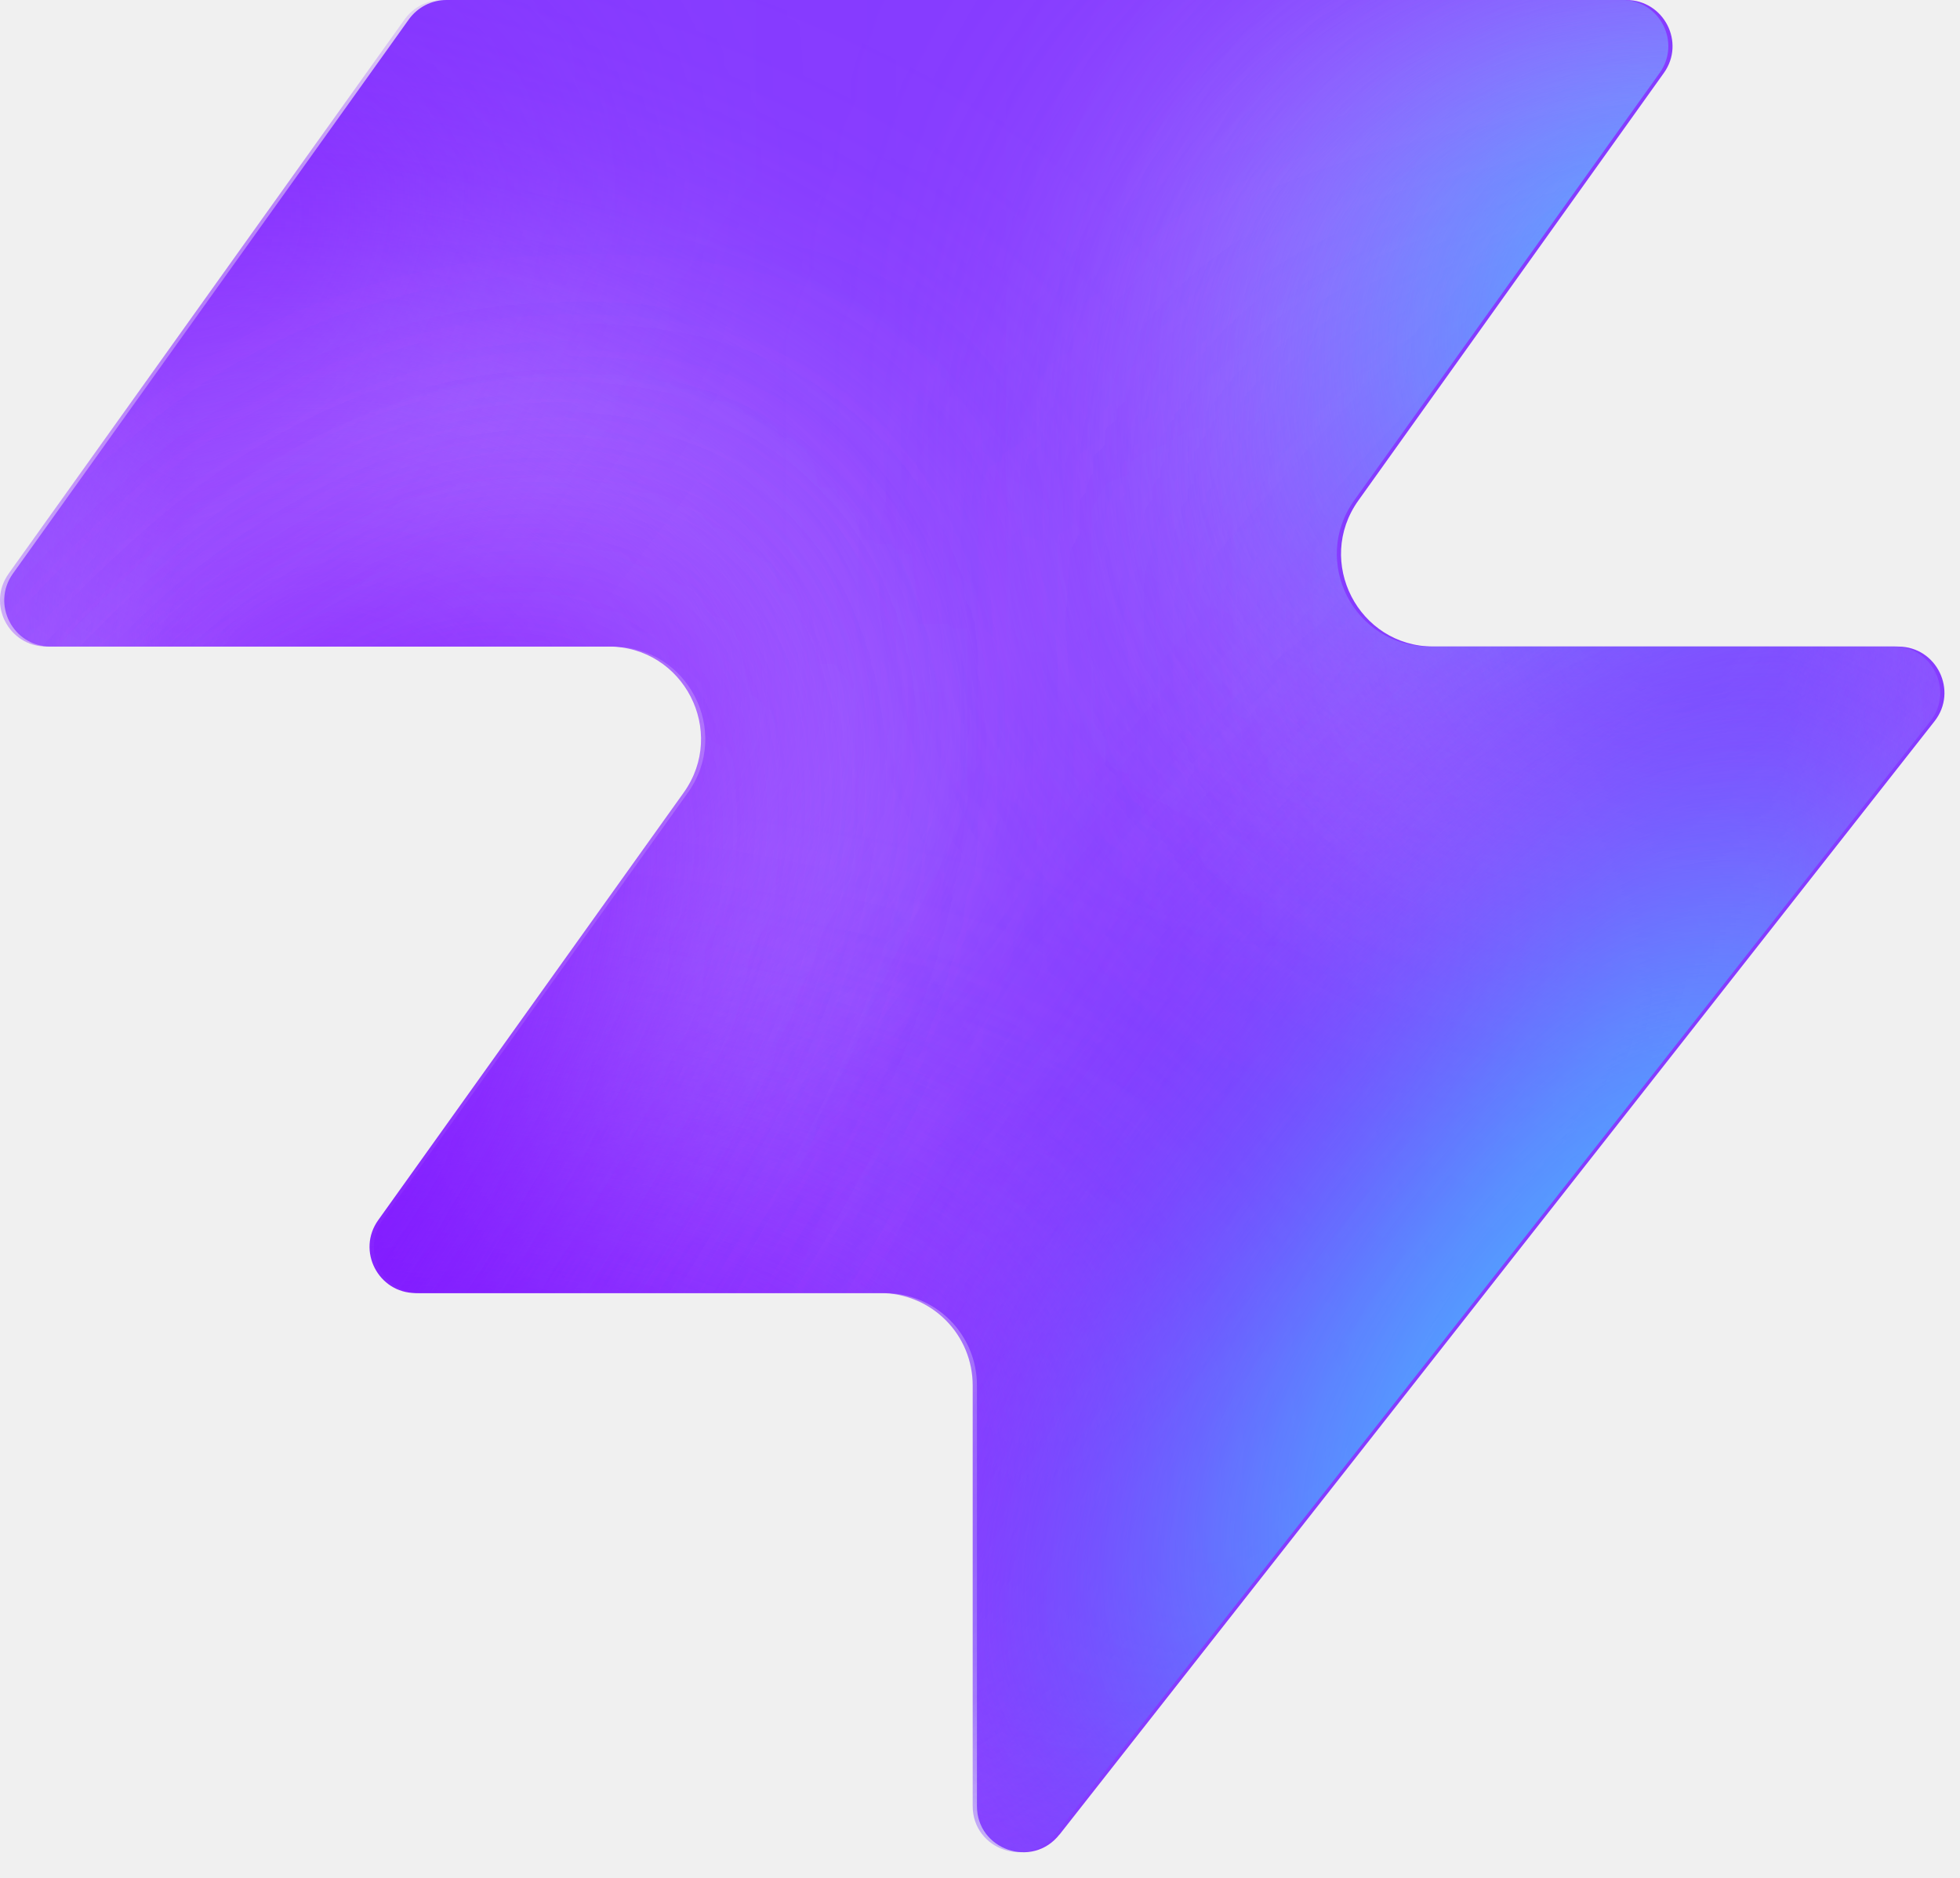
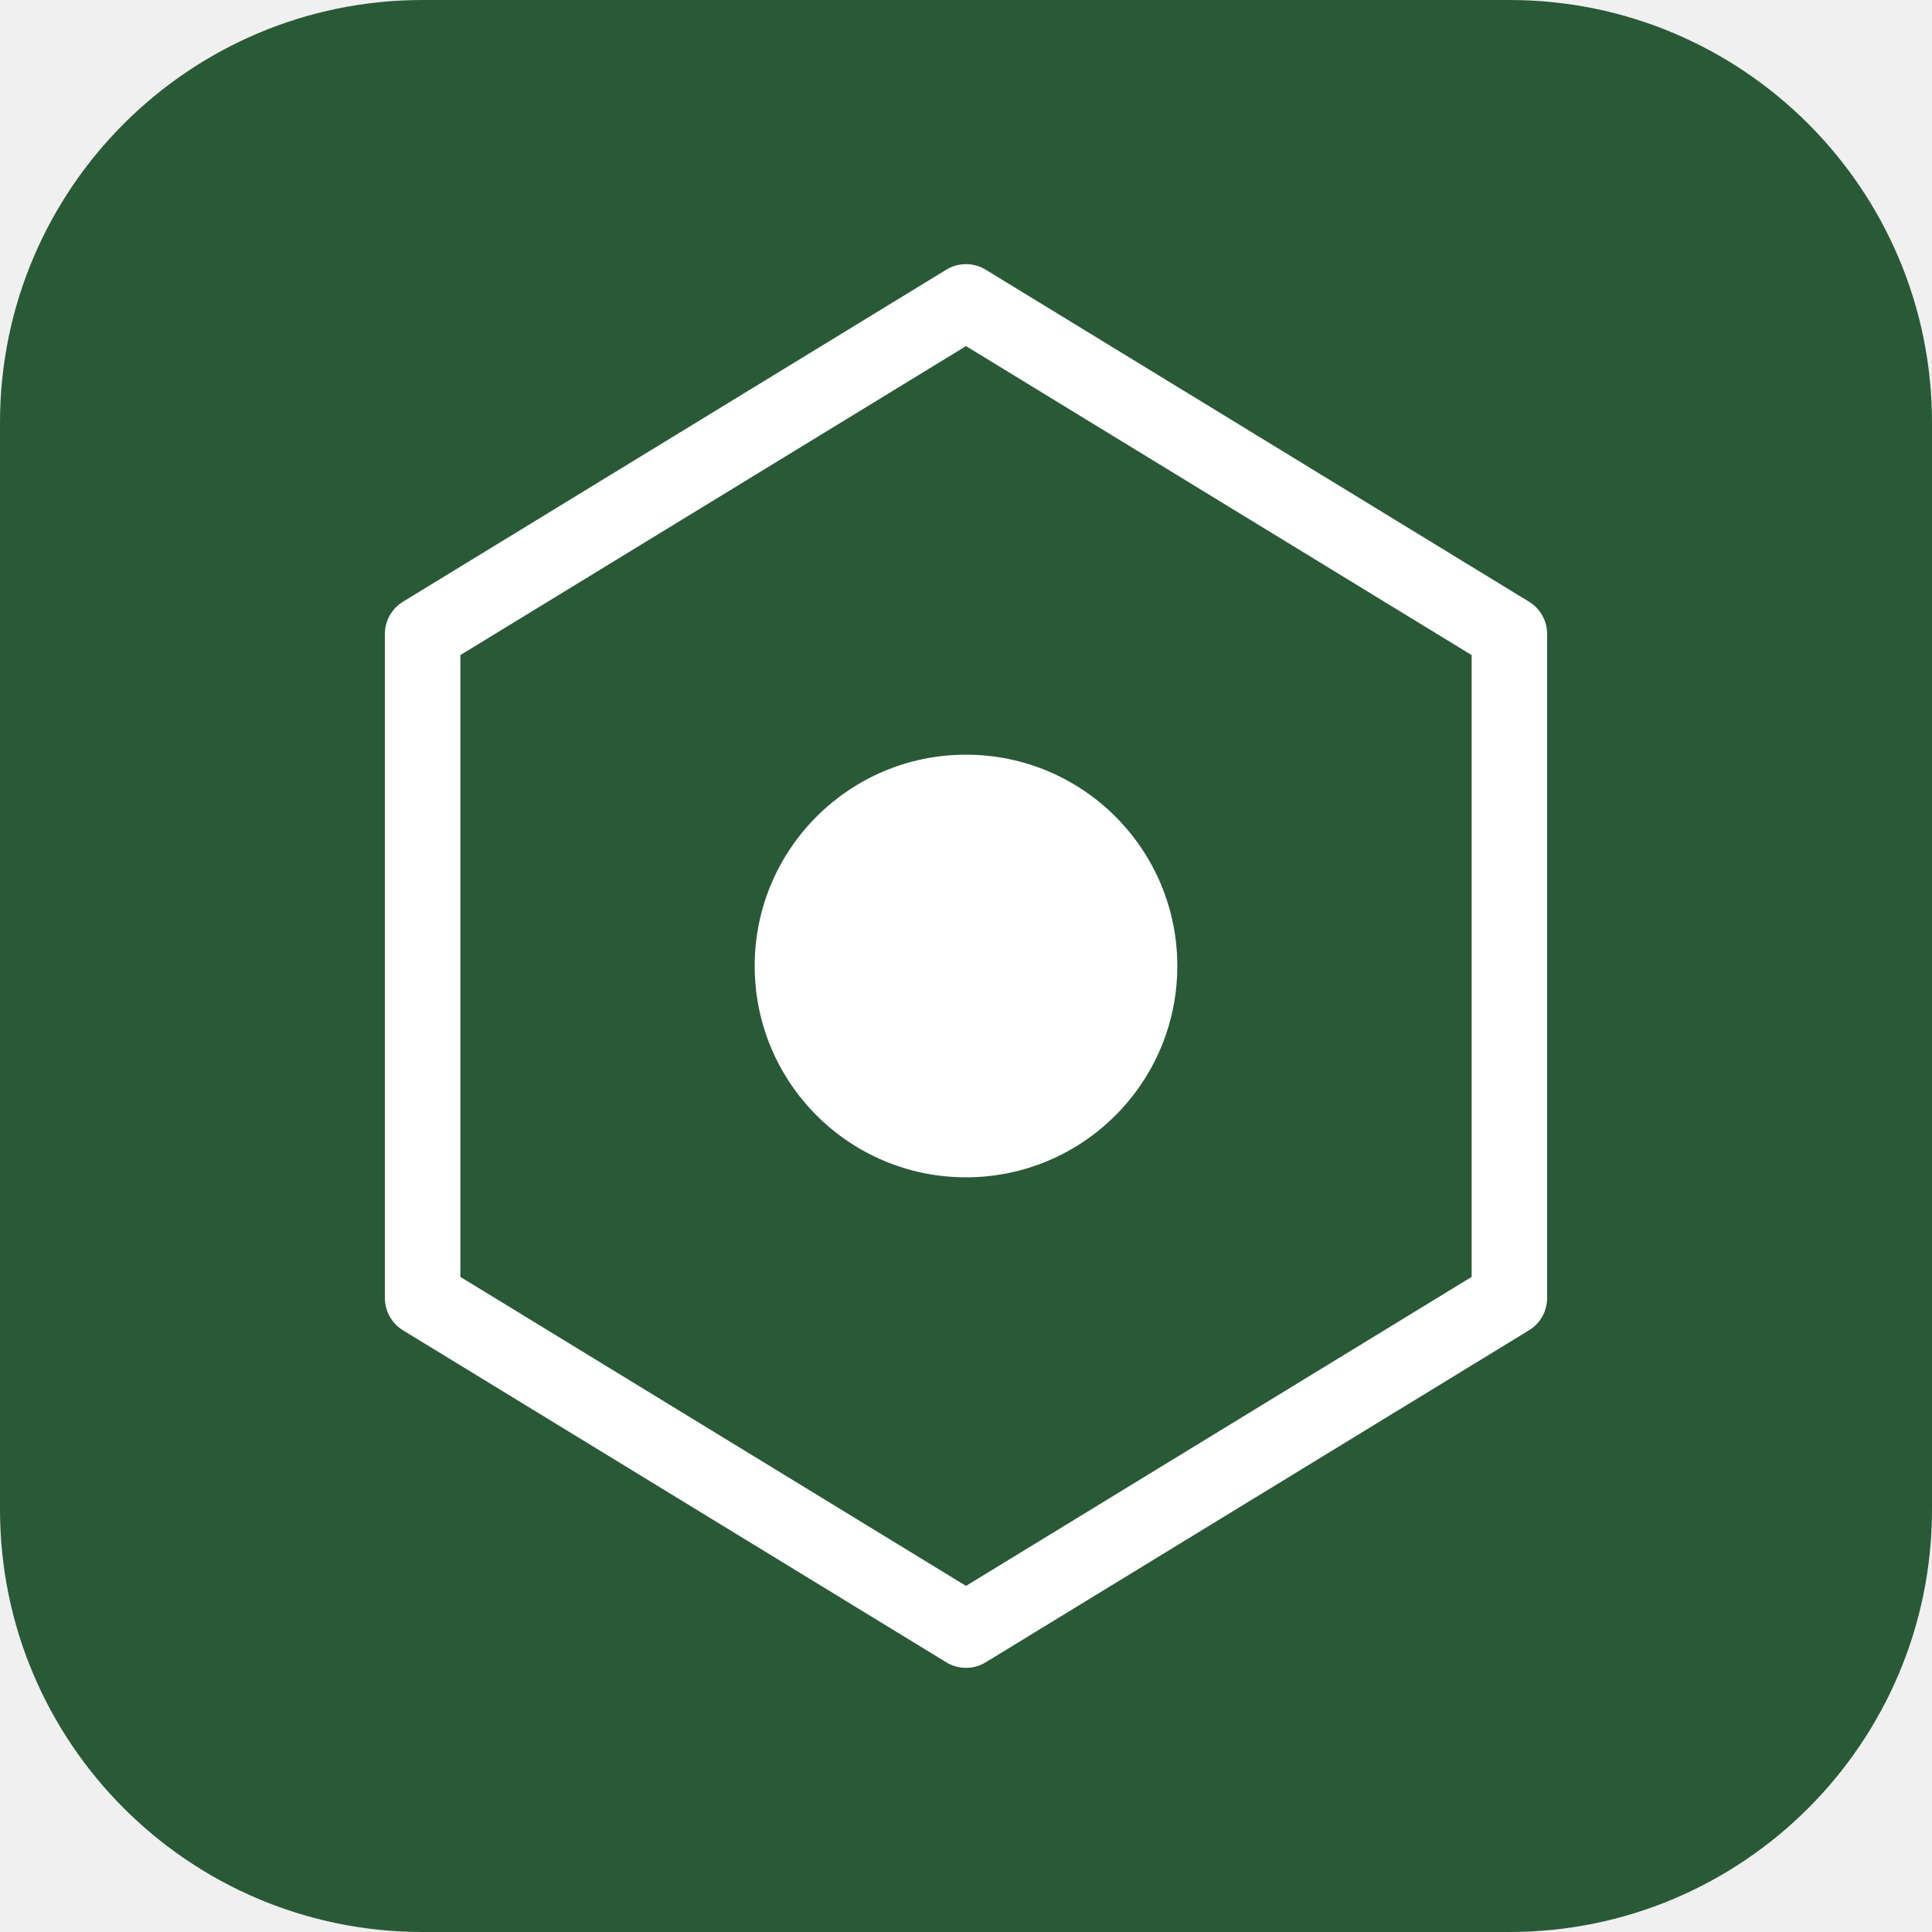
- <svg xmlns="http://www.w3.org/2000/svg" width="48" height="46" fill="none" viewBox="0 0 48 46">
-   <path fill="#863bff" d="M25.946 44.938c-.664.845-2.021.375-2.021-.698V33.937a2.26 2.26 0 0 0-2.262-2.262H10.287c-.92 0-1.456-1.04-.92-1.788l7.48-10.471c1.07-1.497 0-3.578-1.842-3.578H1.237c-.92 0-1.456-1.04-.92-1.788L10.013.474c.214-.297.556-.474.92-.474h28.894c.92 0 1.456 1.04.92 1.788l-7.48 10.471c-1.07 1.498 0 3.579 1.842 3.579h11.377c.943 0 1.473 1.088.89 1.83L25.947 44.94z" style="fill:#863bff;fill:color(display-p3 .525 .23 1);fill-opacity:1" />
-   <mask id="a" width="48" height="46" x="0" y="0" maskUnits="userSpaceOnUse" style="mask-type:alpha">
-     <path fill="#000" d="M25.842 44.938c-.664.844-2.021.375-2.021-.698V33.937a2.26 2.26 0 0 0-2.262-2.262H10.183c-.92 0-1.456-1.04-.92-1.788l7.48-10.471c1.07-1.498 0-3.579-1.842-3.579H1.133c-.92 0-1.456-1.04-.92-1.787L9.91.473c.214-.297.556-.474.92-.474h28.894c.92 0 1.456 1.04.92 1.788l-7.48 10.471c-1.07 1.498 0 3.578 1.842 3.578h11.377c.943 0 1.473 1.088.89 1.832L25.843 44.94z" style="fill:#000;fill-opacity:1" />
-   </mask>
-   <g mask="url(#a)">
-     <g filter="url(#b)">
-       <ellipse cx="5.508" cy="14.704" fill="#ede6ff" rx="5.508" ry="14.704" style="fill:#ede6ff;fill:color(display-p3 .927 .903 1);fill-opacity:1" transform="matrix(.00324 1 1 -.00324 -4.47 31.516)" />
-     </g>
-     <g filter="url(#c)">
-       <ellipse cx="10.399" cy="29.851" fill="#ede6ff" rx="10.399" ry="29.851" style="fill:#ede6ff;fill:color(display-p3 .927 .903 1);fill-opacity:1" transform="matrix(.00324 1 1 -.00324 -39.328 7.883)" />
-     </g>
-     <g filter="url(#d)">
-       <ellipse cx="5.508" cy="30.487" fill="#7e14ff" rx="5.508" ry="30.487" style="fill:#7e14ff;fill:color(display-p3 .492 .077 1);fill-opacity:1" transform="rotate(89.814 -25.913 -14.639)scale(1 -1)" />
-     </g>
-     <g filter="url(#e)">
-       <ellipse cx="5.508" cy="30.599" fill="#7e14ff" rx="5.508" ry="30.599" style="fill:#7e14ff;fill:color(display-p3 .492 .077 1);fill-opacity:1" transform="rotate(89.814 -32.644 -3.334)scale(1 -1)" />
-     </g>
-     <g filter="url(#f)">
-       <ellipse cx="5.508" cy="30.599" fill="#7e14ff" rx="5.508" ry="30.599" style="fill:#7e14ff;fill:color(display-p3 .492 .077 1);fill-opacity:1" transform="matrix(.00324 1 1 -.00324 -34.34 30.47)" />
-     </g>
-     <g filter="url(#g)">
-       <ellipse cx="14.072" cy="22.078" fill="#ede6ff" rx="14.072" ry="22.078" style="fill:#ede6ff;fill:color(display-p3 .927 .903 1);fill-opacity:1" transform="rotate(93.35 24.506 48.493)scale(-1 1)" />
-     </g>
-     <g filter="url(#h)">
-       <ellipse cx="3.47" cy="21.501" fill="#7e14ff" rx="3.47" ry="21.501" style="fill:#7e14ff;fill:color(display-p3 .492 .077 1);fill-opacity:1" transform="rotate(89.009 28.708 47.59)scale(-1 1)" />
-     </g>
-     <g filter="url(#i)">
-       <ellipse cx="3.47" cy="21.501" fill="#7e14ff" rx="3.47" ry="21.501" style="fill:#7e14ff;fill:color(display-p3 .492 .077 1);fill-opacity:1" transform="rotate(89.009 28.708 47.59)scale(-1 1)" />
-     </g>
-     <g filter="url(#j)">
-       <ellipse cx=".387" cy="8.972" fill="#7e14ff" rx="4.407" ry="29.108" style="fill:#7e14ff;fill:color(display-p3 .492 .077 1);fill-opacity:1" transform="rotate(39.51 .387 8.972)" />
-     </g>
-     <g filter="url(#k)">
-       <ellipse cx="47.523" cy="-6.092" fill="#7e14ff" rx="4.407" ry="29.108" style="fill:#7e14ff;fill:color(display-p3 .492 .077 1);fill-opacity:1" transform="rotate(37.892 47.523 -6.092)" />
-     </g>
-     <g filter="url(#l)">
-       <ellipse cx="41.412" cy="6.333" fill="#47bfff" rx="5.971" ry="9.665" style="fill:#47bfff;fill:color(display-p3 .28 .748 1);fill-opacity:1" transform="rotate(37.892 41.412 6.333)" />
-     </g>
-     <g filter="url(#m)">
-       <ellipse cx="-1.879" cy="38.332" fill="#7e14ff" rx="4.407" ry="29.108" style="fill:#7e14ff;fill:color(display-p3 .492 .077 1);fill-opacity:1" transform="rotate(37.892 -1.88 38.332)" />
-     </g>
-     <g filter="url(#n)">
-       <ellipse cx="-1.879" cy="38.332" fill="#7e14ff" rx="4.407" ry="29.108" style="fill:#7e14ff;fill:color(display-p3 .492 .077 1);fill-opacity:1" transform="rotate(37.892 -1.88 38.332)" />
-     </g>
-     <g filter="url(#o)">
-       <ellipse cx="35.651" cy="29.907" fill="#7e14ff" rx="4.407" ry="29.108" style="fill:#7e14ff;fill:color(display-p3 .492 .077 1);fill-opacity:1" transform="rotate(37.892 35.651 29.907)" />
-     </g>
-     <g filter="url(#p)">
-       <ellipse cx="38.418" cy="32.4" fill="#47bfff" rx="5.971" ry="15.297" style="fill:#47bfff;fill:color(display-p3 .28 .748 1);fill-opacity:1" transform="rotate(37.892 38.418 32.4)" />
-     </g>
-   </g>
-   <defs>
-     <filter id="b" width="60.045" height="41.654" x="-19.77" y="16.149" color-interpolation-filters="sRGB" filterUnits="userSpaceOnUse">
-       <feFlood flood-opacity="0" result="BackgroundImageFix" />
-       <feBlend in="SourceGraphic" in2="BackgroundImageFix" result="shape" />
-       <feGaussianBlur result="effect1_foregroundBlur_2002_17158" stdDeviation="7.659" />
-     </filter>
-     <filter id="c" width="90.34" height="51.437" x="-54.613" y="-7.533" color-interpolation-filters="sRGB" filterUnits="userSpaceOnUse">
-       <feFlood flood-opacity="0" result="BackgroundImageFix" />
-       <feBlend in="SourceGraphic" in2="BackgroundImageFix" result="shape" />
-       <feGaussianBlur result="effect1_foregroundBlur_2002_17158" stdDeviation="7.659" />
-     </filter>
-     <filter id="d" width="79.355" height="29.4" x="-49.64" y="2.03" color-interpolation-filters="sRGB" filterUnits="userSpaceOnUse">
-       <feFlood flood-opacity="0" result="BackgroundImageFix" />
-       <feBlend in="SourceGraphic" in2="BackgroundImageFix" result="shape" />
-       <feGaussianBlur result="effect1_foregroundBlur_2002_17158" stdDeviation="4.596" />
-     </filter>
-     <filter id="e" width="79.579" height="29.4" x="-45.045" y="20.029" color-interpolation-filters="sRGB" filterUnits="userSpaceOnUse">
-       <feFlood flood-opacity="0" result="BackgroundImageFix" />
-       <feBlend in="SourceGraphic" in2="BackgroundImageFix" result="shape" />
-       <feGaussianBlur result="effect1_foregroundBlur_2002_17158" stdDeviation="4.596" />
-     </filter>
-     <filter id="f" width="79.579" height="29.4" x="-43.513" y="21.178" color-interpolation-filters="sRGB" filterUnits="userSpaceOnUse">
-       <feFlood flood-opacity="0" result="BackgroundImageFix" />
-       <feBlend in="SourceGraphic" in2="BackgroundImageFix" result="shape" />
-       <feGaussianBlur result="effect1_foregroundBlur_2002_17158" stdDeviation="4.596" />
-     </filter>
-     <filter id="g" width="74.749" height="58.852" x="15.756" y="-17.901" color-interpolation-filters="sRGB" filterUnits="userSpaceOnUse">
-       <feFlood flood-opacity="0" result="BackgroundImageFix" />
-       <feBlend in="SourceGraphic" in2="BackgroundImageFix" result="shape" />
-       <feGaussianBlur result="effect1_foregroundBlur_2002_17158" stdDeviation="7.659" />
-     </filter>
-     <filter id="h" width="61.377" height="25.362" x="23.548" y="2.284" color-interpolation-filters="sRGB" filterUnits="userSpaceOnUse">
-       <feFlood flood-opacity="0" result="BackgroundImageFix" />
-       <feBlend in="SourceGraphic" in2="BackgroundImageFix" result="shape" />
-       <feGaussianBlur result="effect1_foregroundBlur_2002_17158" stdDeviation="4.596" />
-     </filter>
-     <filter id="i" width="61.377" height="25.362" x="23.548" y="2.284" color-interpolation-filters="sRGB" filterUnits="userSpaceOnUse">
-       <feFlood flood-opacity="0" result="BackgroundImageFix" />
-       <feBlend in="SourceGraphic" in2="BackgroundImageFix" result="shape" />
-       <feGaussianBlur result="effect1_foregroundBlur_2002_17158" stdDeviation="4.596" />
-     </filter>
-     <filter id="j" width="56.045" height="63.649" x="-27.636" y="-22.853" color-interpolation-filters="sRGB" filterUnits="userSpaceOnUse">
-       <feFlood flood-opacity="0" result="BackgroundImageFix" />
-       <feBlend in="SourceGraphic" in2="BackgroundImageFix" result="shape" />
-       <feGaussianBlur result="effect1_foregroundBlur_2002_17158" stdDeviation="4.596" />
-     </filter>
-     <filter id="k" width="54.814" height="64.646" x="20.116" y="-38.415" color-interpolation-filters="sRGB" filterUnits="userSpaceOnUse">
-       <feFlood flood-opacity="0" result="BackgroundImageFix" />
-       <feBlend in="SourceGraphic" in2="BackgroundImageFix" result="shape" />
-       <feGaussianBlur result="effect1_foregroundBlur_2002_17158" stdDeviation="4.596" />
-     </filter>
-     <filter id="l" width="33.541" height="35.313" x="24.641" y="-11.323" color-interpolation-filters="sRGB" filterUnits="userSpaceOnUse">
-       <feFlood flood-opacity="0" result="BackgroundImageFix" />
-       <feBlend in="SourceGraphic" in2="BackgroundImageFix" result="shape" />
-       <feGaussianBlur result="effect1_foregroundBlur_2002_17158" stdDeviation="4.596" />
-     </filter>
-     <filter id="m" width="54.814" height="64.646" x="-29.286" y="6.009" color-interpolation-filters="sRGB" filterUnits="userSpaceOnUse">
-       <feFlood flood-opacity="0" result="BackgroundImageFix" />
-       <feBlend in="SourceGraphic" in2="BackgroundImageFix" result="shape" />
-       <feGaussianBlur result="effect1_foregroundBlur_2002_17158" stdDeviation="4.596" />
-     </filter>
-     <filter id="n" width="54.814" height="64.646" x="-29.286" y="6.009" color-interpolation-filters="sRGB" filterUnits="userSpaceOnUse">
-       <feFlood flood-opacity="0" result="BackgroundImageFix" />
-       <feBlend in="SourceGraphic" in2="BackgroundImageFix" result="shape" />
-       <feGaussianBlur result="effect1_foregroundBlur_2002_17158" stdDeviation="4.596" />
-     </filter>
-     <filter id="o" width="54.814" height="64.646" x="8.244" y="-2.416" color-interpolation-filters="sRGB" filterUnits="userSpaceOnUse">
-       <feFlood flood-opacity="0" result="BackgroundImageFix" />
-       <feBlend in="SourceGraphic" in2="BackgroundImageFix" result="shape" />
-       <feGaussianBlur result="effect1_foregroundBlur_2002_17158" stdDeviation="4.596" />
-     </filter>
-     <filter id="p" width="39.409" height="43.623" x="18.713" y="10.588" color-interpolation-filters="sRGB" filterUnits="userSpaceOnUse">
-       <feFlood flood-opacity="0" result="BackgroundImageFix" />
-       <feBlend in="SourceGraphic" in2="BackgroundImageFix" result="shape" />
-       <feGaussianBlur result="effect1_foregroundBlur_2002_17158" stdDeviation="4.596" />
-     </filter>
-   </defs>
+ <svg xmlns="http://www.w3.org/2000/svg" viewBox="0 0 64 64">
+   <rect width="64" height="64" rx="14" fill="#2A5938" />
+   <path d="M32 10 L50 21 L50 43 L32 54 L14 43 L14 21 Z" fill="none" stroke="white" stroke-width="2.5" stroke-linejoin="round" />
+   <circle cx="32" cy="32" r="7" fill="white" />
</svg>
